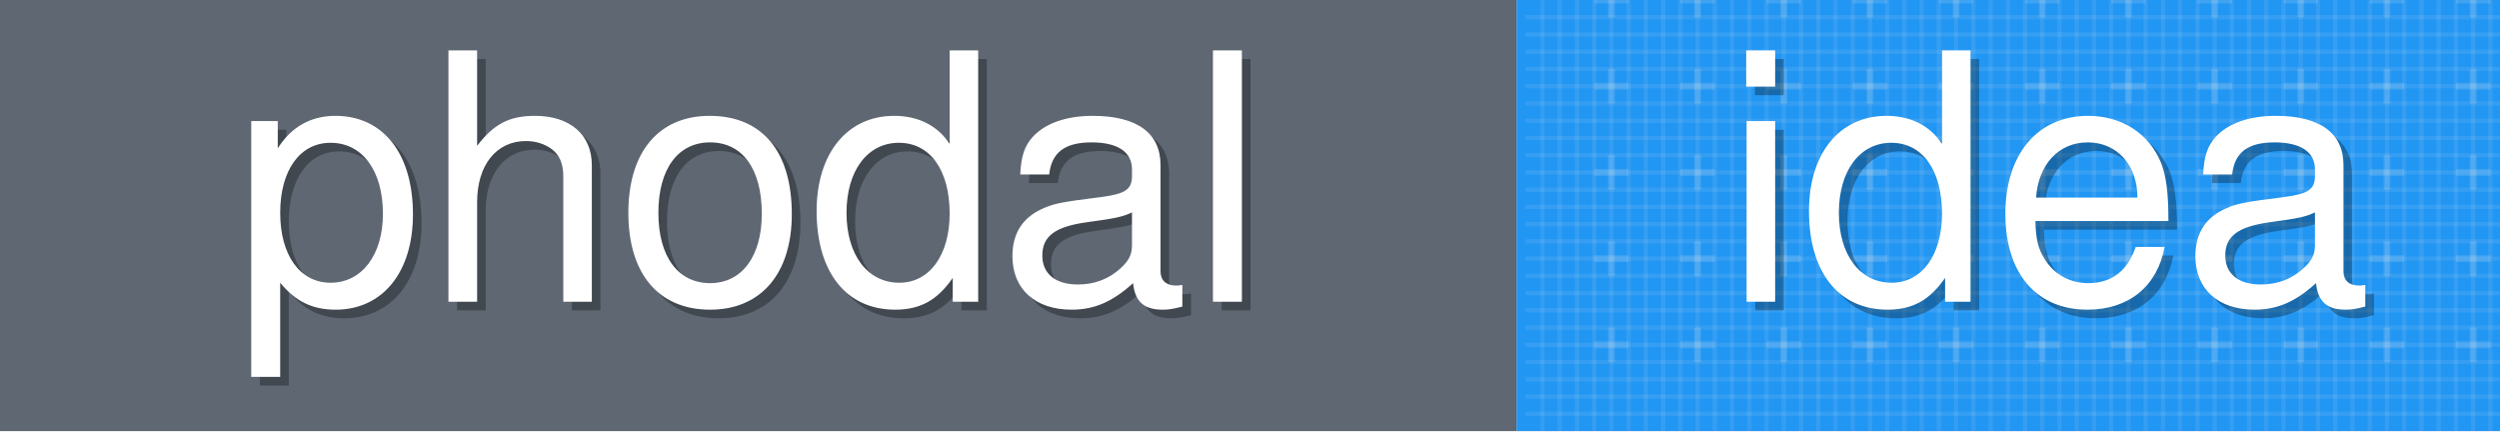
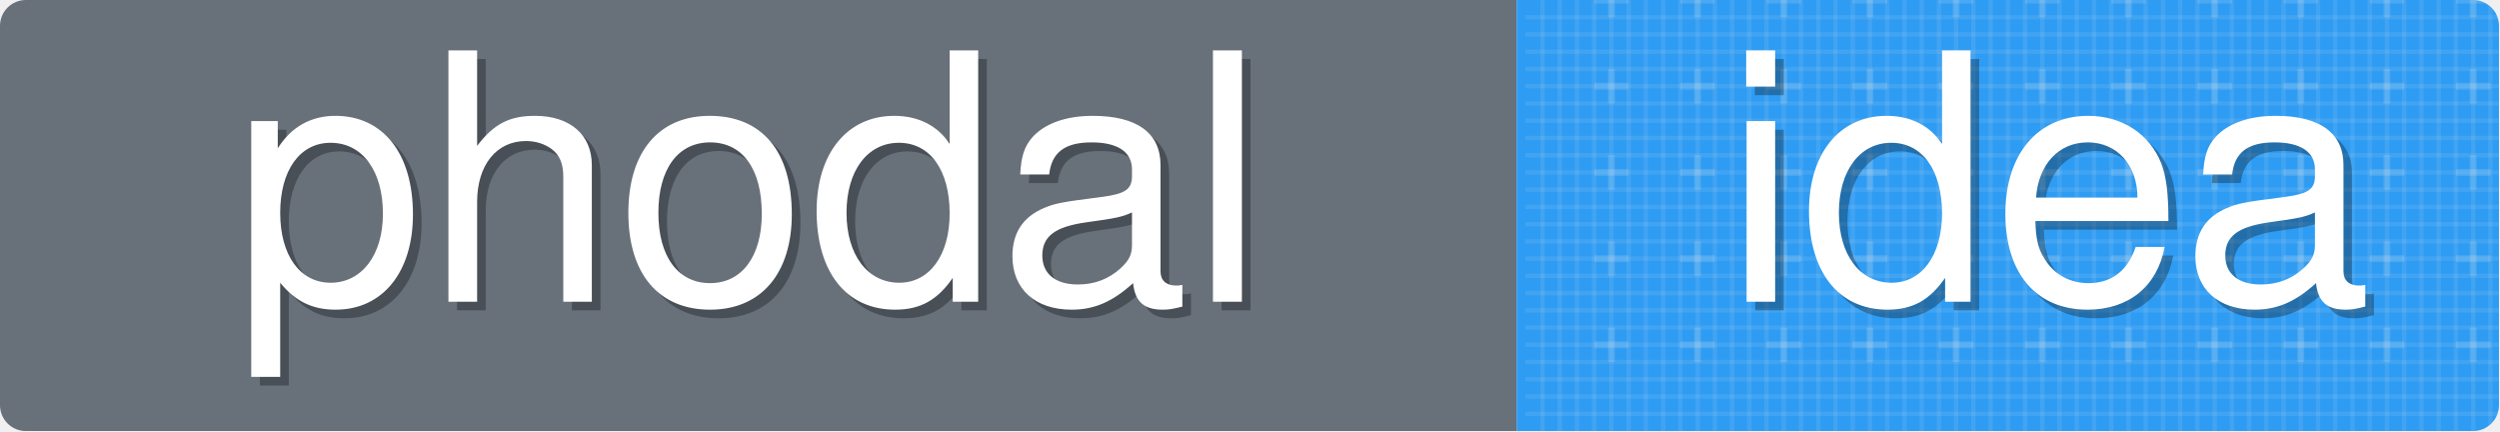
<svg xmlns="http://www.w3.org/2000/svg" baseProfile="full" height="50" version="1.1" width="290">
  <defs />
+   <mask height="50" id="a" width="290" x="0" y="0">
+     <rect fill="#eee" height="50" rx="3" width="290" x="0" y="0" />
+   </mask>
+   <g fill="none" id="g" mask="url(#a)">
+     <rect fill="#5E6772" height="50" width="176" x="0" y="0" />
+     <rect fill="#2196F3" height="50" width="114" x="176" y="0" />
+   </g>
  <g fill="none" id="shapes">
-     <rect fill="#5E6772" height="50" width="176" x="0" y="0" />
-     <rect fill="#2196F3" height="50" width="151" x="176" y="0" />
    <text fill="#000" fill-opacity="0.3" font-family="Helvetica" font-size="40" x="28" y="36">phodal</text>
    <text fill="#FFFFFF" font-family="Helvetica" font-size="40" x="27" y="35">phodal</text>
    <line stroke="#EEEEEE" stroke-opacity="0.1" stroke-width="0.5" x1="179" x2="179" y1="0" y2="50" />
    <line stroke="#EEEEEE" stroke-opacity="0.1" stroke-width="0.5" x1="181" x2="181" y1="0" y2="50" />
    <line stroke="#EEEEEE" stroke-opacity="0.1" stroke-width="0.5" x1="183" x2="183" y1="0" y2="50" />
    <line stroke="#EEEEEE" stroke-opacity="0.1" stroke-width="0.5" x1="185" x2="185" y1="0" y2="50" />
    <line stroke="#EEEEEE" stroke-opacity="0.1" stroke-width="0.5" x1="187" x2="187" y1="0" y2="50" />
    <line stroke="#EEEEEE" stroke-opacity="0.1" stroke-width="0.5" x1="189" x2="189" y1="0" y2="50" />
    <line stroke="#EEEEEE" stroke-opacity="0.1" stroke-width="0.5" x1="191" x2="191" y1="0" y2="50" />
    <line stroke="#EEEEEE" stroke-opacity="0.1" stroke-width="0.5" x1="193" x2="193" y1="0" y2="50" />
    <line stroke="#EEEEEE" stroke-opacity="0.1" stroke-width="0.5" x1="195" x2="195" y1="0" y2="50" />
    <line stroke="#EEEEEE" stroke-opacity="0.1" stroke-width="0.5" x1="197" x2="197" y1="0" y2="50" />
    <line stroke="#EEEEEE" stroke-opacity="0.1" stroke-width="0.5" x1="199" x2="199" y1="0" y2="50" />
    <line stroke="#EEEEEE" stroke-opacity="0.1" stroke-width="0.5" x1="201" x2="201" y1="0" y2="50" />
    <line stroke="#EEEEEE" stroke-opacity="0.1" stroke-width="0.5" x1="203" x2="203" y1="0" y2="50" />
    <line stroke="#EEEEEE" stroke-opacity="0.1" stroke-width="0.5" x1="205" x2="205" y1="0" y2="50" />
    <line stroke="#EEEEEE" stroke-opacity="0.1" stroke-width="0.5" x1="207" x2="207" y1="0" y2="50" />
    <line stroke="#EEEEEE" stroke-opacity="0.1" stroke-width="0.5" x1="209" x2="209" y1="0" y2="50" />
    <line stroke="#EEEEEE" stroke-opacity="0.1" stroke-width="0.5" x1="211" x2="211" y1="0" y2="50" />
    <line stroke="#EEEEEE" stroke-opacity="0.1" stroke-width="0.5" x1="213" x2="213" y1="0" y2="50" />
    <line stroke="#EEEEEE" stroke-opacity="0.1" stroke-width="0.5" x1="215" x2="215" y1="0" y2="50" />
    <line stroke="#EEEEEE" stroke-opacity="0.1" stroke-width="0.5" x1="217" x2="217" y1="0" y2="50" />
    <line stroke="#EEEEEE" stroke-opacity="0.1" stroke-width="0.5" x1="219" x2="219" y1="0" y2="50" />
    <line stroke="#EEEEEE" stroke-opacity="0.1" stroke-width="0.5" x1="221" x2="221" y1="0" y2="50" />
    <line stroke="#EEEEEE" stroke-opacity="0.1" stroke-width="0.5" x1="223" x2="223" y1="0" y2="50" />
    <line stroke="#EEEEEE" stroke-opacity="0.1" stroke-width="0.5" x1="225" x2="225" y1="0" y2="50" />
    <line stroke="#EEEEEE" stroke-opacity="0.1" stroke-width="0.5" x1="227" x2="227" y1="0" y2="50" />
    <line stroke="#EEEEEE" stroke-opacity="0.1" stroke-width="0.5" x1="229" x2="229" y1="0" y2="50" />
    <line stroke="#EEEEEE" stroke-opacity="0.1" stroke-width="0.5" x1="231" x2="231" y1="0" y2="50" />
    <line stroke="#EEEEEE" stroke-opacity="0.1" stroke-width="0.5" x1="233" x2="233" y1="0" y2="50" />
    <line stroke="#EEEEEE" stroke-opacity="0.1" stroke-width="0.5" x1="235" x2="235" y1="0" y2="50" />
    <line stroke="#EEEEEE" stroke-opacity="0.1" stroke-width="0.5" x1="237" x2="237" y1="0" y2="50" />
    <line stroke="#EEEEEE" stroke-opacity="0.1" stroke-width="0.5" x1="239" x2="239" y1="0" y2="50" />
    <line stroke="#EEEEEE" stroke-opacity="0.1" stroke-width="0.5" x1="241" x2="241" y1="0" y2="50" />
    <line stroke="#EEEEEE" stroke-opacity="0.1" stroke-width="0.5" x1="243" x2="243" y1="0" y2="50" />
    <line stroke="#EEEEEE" stroke-opacity="0.1" stroke-width="0.5" x1="245" x2="245" y1="0" y2="50" />
    <line stroke="#EEEEEE" stroke-opacity="0.1" stroke-width="0.5" x1="247" x2="247" y1="0" y2="50" />
    <line stroke="#EEEEEE" stroke-opacity="0.1" stroke-width="0.5" x1="249" x2="249" y1="0" y2="50" />
    <line stroke="#EEEEEE" stroke-opacity="0.1" stroke-width="0.5" x1="251" x2="251" y1="0" y2="50" />
    <line stroke="#EEEEEE" stroke-opacity="0.1" stroke-width="0.5" x1="253" x2="253" y1="0" y2="50" />
    <line stroke="#EEEEEE" stroke-opacity="0.1" stroke-width="0.5" x1="255" x2="255" y1="0" y2="50" />
    <line stroke="#EEEEEE" stroke-opacity="0.1" stroke-width="0.5" x1="257" x2="257" y1="0" y2="50" />
    <line stroke="#EEEEEE" stroke-opacity="0.1" stroke-width="0.5" x1="259" x2="259" y1="0" y2="50" />
    <line stroke="#EEEEEE" stroke-opacity="0.1" stroke-width="0.5" x1="261" x2="261" y1="0" y2="50" />
    <line stroke="#EEEEEE" stroke-opacity="0.1" stroke-width="0.5" x1="263" x2="263" y1="0" y2="50" />
    <line stroke="#EEEEEE" stroke-opacity="0.1" stroke-width="0.5" x1="265" x2="265" y1="0" y2="50" />
    <line stroke="#EEEEEE" stroke-opacity="0.1" stroke-width="0.5" x1="267" x2="267" y1="0" y2="50" />
    <line stroke="#EEEEEE" stroke-opacity="0.1" stroke-width="0.5" x1="269" x2="269" y1="0" y2="50" />
    <line stroke="#EEEEEE" stroke-opacity="0.1" stroke-width="0.5" x1="271" x2="271" y1="0" y2="50" />
    <line stroke="#EEEEEE" stroke-opacity="0.1" stroke-width="0.5" x1="273" x2="273" y1="0" y2="50" />
    <line stroke="#EEEEEE" stroke-opacity="0.1" stroke-width="0.5" x1="275" x2="275" y1="0" y2="50" />
    <line stroke="#EEEEEE" stroke-opacity="0.1" stroke-width="0.5" x1="277" x2="277" y1="0" y2="50" />
    <line stroke="#EEEEEE" stroke-opacity="0.1" stroke-width="0.5" x1="279" x2="279" y1="0" y2="50" />
    <line stroke="#EEEEEE" stroke-opacity="0.1" stroke-width="0.5" x1="281" x2="281" y1="0" y2="50" />
    <line stroke="#EEEEEE" stroke-opacity="0.1" stroke-width="0.5" x1="283" x2="283" y1="0" y2="50" />
    <line stroke="#EEEEEE" stroke-opacity="0.1" stroke-width="0.5" x1="285" x2="285" y1="0" y2="50" />
    <line stroke="#EEEEEE" stroke-opacity="0.1" stroke-width="0.5" x1="287" x2="287" y1="0" y2="50" />
    <line stroke="#EEEEEE" stroke-opacity="0.1" stroke-width="0.5" x1="289" x2="289" y1="0" y2="50" />
-     <line stroke="#EEEEEE" stroke-opacity="0.1" stroke-width="0.5" x1="291" x2="291" y1="0" y2="50" />
-     <line stroke="#EEEEEE" stroke-opacity="0.1" stroke-width="0.5" x1="293" x2="293" y1="0" y2="50" />
-     <line stroke="#EEEEEE" stroke-opacity="0.1" stroke-width="0.5" x1="295" x2="295" y1="0" y2="50" />
-     <line stroke="#EEEEEE" stroke-opacity="0.1" stroke-width="0.5" x1="297" x2="297" y1="0" y2="50" />
-     <line stroke="#EEEEEE" stroke-opacity="0.1" stroke-width="0.5" x1="299" x2="299" y1="0" y2="50" />
-     <line stroke="#EEEEEE" stroke-opacity="0.1" stroke-width="0.5" x1="301" x2="301" y1="0" y2="50" />
-     <line stroke="#EEEEEE" stroke-opacity="0.1" stroke-width="0.5" x1="303" x2="303" y1="0" y2="50" />
-     <line stroke="#EEEEEE" stroke-opacity="0.1" stroke-width="0.5" x1="305" x2="305" y1="0" y2="50" />
-     <line stroke="#EEEEEE" stroke-opacity="0.1" stroke-width="0.5" x1="307" x2="307" y1="0" y2="50" />
-     <line stroke="#EEEEEE" stroke-opacity="0.1" stroke-width="0.5" x1="309" x2="309" y1="0" y2="50" />
-     <line stroke="#EEEEEE" stroke-opacity="0.1" stroke-width="0.5" x1="311" x2="311" y1="0" y2="50" />
-     <line stroke="#EEEEEE" stroke-opacity="0.1" stroke-width="0.5" x1="313" x2="313" y1="0" y2="50" />
-     <line stroke="#EEEEEE" stroke-opacity="0.1" stroke-width="0.5" x1="315" x2="315" y1="0" y2="50" />
-     <line stroke="#EEEEEE" stroke-opacity="0.1" stroke-width="0.5" x1="317" x2="317" y1="0" y2="50" />
-     <line stroke="#EEEEEE" stroke-opacity="0.1" stroke-width="0.5" x1="319" x2="319" y1="0" y2="50" />
-     <line stroke="#EEEEEE" stroke-opacity="0.1" stroke-width="0.5" x1="321" x2="321" y1="0" y2="50" />
-     <line stroke="#EEEEEE" stroke-opacity="0.1" stroke-width="0.5" x1="323" x2="323" y1="0" y2="50" />
-     <line stroke="#EEEEEE" stroke-opacity="0.1" stroke-width="0.5" x1="325" x2="325" y1="0" y2="50" />
-     <line stroke="#EEEEEE" stroke-opacity="0.1" stroke-width="0.5" x1="177" x2="327" y1="2" y2="2" />
-     <line stroke="#EEEEEE" stroke-opacity="0.1" stroke-width="0.5" x1="177" x2="327" y1="4" y2="4" />
-     <line stroke="#EEEEEE" stroke-opacity="0.1" stroke-width="0.5" x1="177" x2="327" y1="6" y2="6" />
-     <line stroke="#EEEEEE" stroke-opacity="0.1" stroke-width="0.5" x1="177" x2="327" y1="8" y2="8" />
-     <line stroke="#EEEEEE" stroke-opacity="0.1" stroke-width="0.5" x1="177" x2="327" y1="10" y2="10" />
-     <line stroke="#EEEEEE" stroke-opacity="0.1" stroke-width="0.5" x1="177" x2="327" y1="12" y2="12" />
-     <line stroke="#EEEEEE" stroke-opacity="0.1" stroke-width="0.5" x1="177" x2="327" y1="14" y2="14" />
-     <line stroke="#EEEEEE" stroke-opacity="0.1" stroke-width="0.5" x1="177" x2="327" y1="16" y2="16" />
-     <line stroke="#EEEEEE" stroke-opacity="0.1" stroke-width="0.5" x1="177" x2="327" y1="18" y2="18" />
-     <line stroke="#EEEEEE" stroke-opacity="0.1" stroke-width="0.5" x1="177" x2="327" y1="20" y2="20" />
-     <line stroke="#EEEEEE" stroke-opacity="0.1" stroke-width="0.5" x1="177" x2="327" y1="22" y2="22" />
-     <line stroke="#EEEEEE" stroke-opacity="0.1" stroke-width="0.5" x1="177" x2="327" y1="24" y2="24" />
-     <line stroke="#EEEEEE" stroke-opacity="0.1" stroke-width="0.5" x1="177" x2="327" y1="26" y2="26" />
-     <line stroke="#EEEEEE" stroke-opacity="0.1" stroke-width="0.5" x1="177" x2="327" y1="28" y2="28" />
-     <line stroke="#EEEEEE" stroke-opacity="0.1" stroke-width="0.5" x1="177" x2="327" y1="30" y2="30" />
-     <line stroke="#EEEEEE" stroke-opacity="0.1" stroke-width="0.5" x1="177" x2="327" y1="32" y2="32" />
-     <line stroke="#EEEEEE" stroke-opacity="0.1" stroke-width="0.5" x1="177" x2="327" y1="34" y2="34" />
-     <line stroke="#EEEEEE" stroke-opacity="0.1" stroke-width="0.5" x1="177" x2="327" y1="36" y2="36" />
-     <line stroke="#EEEEEE" stroke-opacity="0.1" stroke-width="0.5" x1="177" x2="327" y1="38" y2="38" />
-     <line stroke="#EEEEEE" stroke-opacity="0.1" stroke-width="0.5" x1="177" x2="327" y1="40" y2="40" />
-     <line stroke="#EEEEEE" stroke-opacity="0.1" stroke-width="0.5" x1="177" x2="327" y1="42" y2="42" />
-     <line stroke="#EEEEEE" stroke-opacity="0.1" stroke-width="0.5" x1="177" x2="327" y1="44" y2="44" />
-     <line stroke="#EEEEEE" stroke-opacity="0.1" stroke-width="0.5" x1="177" x2="327" y1="46" y2="46" />
-     <line stroke="#EEEEEE" stroke-opacity="0.1" stroke-width="0.5" x1="177" x2="327" y1="48" y2="48" />
+     <line stroke="#EEEEEE" stroke-opacity="0.1" stroke-width="0.5" x1="177" x2="290" y1="2" y2="2" />
+     <line stroke="#EEEEEE" stroke-opacity="0.1" stroke-width="0.5" x1="177" x2="290" y1="4" y2="4" />
+     <line stroke="#EEEEEE" stroke-opacity="0.1" stroke-width="0.5" x1="177" x2="290" y1="6" y2="6" />
+     <line stroke="#EEEEEE" stroke-opacity="0.1" stroke-width="0.5" x1="177" x2="290" y1="8" y2="8" />
+     <line stroke="#EEEEEE" stroke-opacity="0.1" stroke-width="0.5" x1="177" x2="290" y1="10" y2="10" />
+     <line stroke="#EEEEEE" stroke-opacity="0.1" stroke-width="0.5" x1="177" x2="290" y1="12" y2="12" />
+     <line stroke="#EEEEEE" stroke-opacity="0.1" stroke-width="0.5" x1="177" x2="290" y1="14" y2="14" />
+     <line stroke="#EEEEEE" stroke-opacity="0.1" stroke-width="0.5" x1="177" x2="290" y1="16" y2="16" />
+     <line stroke="#EEEEEE" stroke-opacity="0.1" stroke-width="0.5" x1="177" x2="290" y1="18" y2="18" />
+     <line stroke="#EEEEEE" stroke-opacity="0.1" stroke-width="0.5" x1="177" x2="290" y1="20" y2="20" />
+     <line stroke="#EEEEEE" stroke-opacity="0.1" stroke-width="0.5" x1="177" x2="290" y1="22" y2="22" />
+     <line stroke="#EEEEEE" stroke-opacity="0.1" stroke-width="0.5" x1="177" x2="290" y1="24" y2="24" />
+     <line stroke="#EEEEEE" stroke-opacity="0.1" stroke-width="0.5" x1="177" x2="290" y1="26" y2="26" />
+     <line stroke="#EEEEEE" stroke-opacity="0.1" stroke-width="0.5" x1="177" x2="290" y1="28" y2="28" />
+     <line stroke="#EEEEEE" stroke-opacity="0.1" stroke-width="0.5" x1="177" x2="290" y1="30" y2="30" />
+     <line stroke="#EEEEEE" stroke-opacity="0.1" stroke-width="0.5" x1="177" x2="290" y1="32" y2="32" />
+     <line stroke="#EEEEEE" stroke-opacity="0.1" stroke-width="0.5" x1="177" x2="290" y1="34" y2="34" />
+     <line stroke="#EEEEEE" stroke-opacity="0.1" stroke-width="0.5" x1="177" x2="290" y1="36" y2="36" />
+     <line stroke="#EEEEEE" stroke-opacity="0.1" stroke-width="0.5" x1="177" x2="290" y1="38" y2="38" />
+     <line stroke="#EEEEEE" stroke-opacity="0.1" stroke-width="0.5" x1="177" x2="290" y1="40" y2="40" />
+     <line stroke="#EEEEEE" stroke-opacity="0.1" stroke-width="0.5" x1="177" x2="290" y1="42" y2="42" />
+     <line stroke="#EEEEEE" stroke-opacity="0.1" stroke-width="0.5" x1="177" x2="290" y1="44" y2="44" />
+     <line stroke="#EEEEEE" stroke-opacity="0.1" stroke-width="0.5" x1="177" x2="290" y1="46" y2="46" />
+     <line stroke="#EEEEEE" stroke-opacity="0.1" stroke-width="0.5" x1="177" x2="290" y1="48" y2="48" />
    <line stroke="#EEEEEE" stroke-opacity="0.15" stroke-width="0.8" x1="187" x2="187" y1="-2" y2="2" />
    <line stroke="#EEEEEE" stroke-opacity="0.15" stroke-width="0.8" x1="187" x2="187" y1="8" y2="12" />
    <line stroke="#EEEEEE" stroke-opacity="0.15" stroke-width="0.8" x1="187" x2="187" y1="18" y2="22" />
    <line stroke="#EEEEEE" stroke-opacity="0.15" stroke-width="0.8" x1="187" x2="187" y1="28" y2="32" />
    <line stroke="#EEEEEE" stroke-opacity="0.15" stroke-width="0.8" x1="187" x2="187" y1="38" y2="42" />
    <line stroke="#EEEEEE" stroke-opacity="0.15" stroke-width="0.8" x1="197" x2="197" y1="-2" y2="2" />
    <line stroke="#EEEEEE" stroke-opacity="0.15" stroke-width="0.8" x1="197" x2="197" y1="8" y2="12" />
    <line stroke="#EEEEEE" stroke-opacity="0.15" stroke-width="0.8" x1="197" x2="197" y1="18" y2="22" />
    <line stroke="#EEEEEE" stroke-opacity="0.15" stroke-width="0.8" x1="197" x2="197" y1="28" y2="32" />
    <line stroke="#EEEEEE" stroke-opacity="0.15" stroke-width="0.8" x1="197" x2="197" y1="38" y2="42" />
    <line stroke="#EEEEEE" stroke-opacity="0.15" stroke-width="0.8" x1="207" x2="207" y1="-2" y2="2" />
    <line stroke="#EEEEEE" stroke-opacity="0.15" stroke-width="0.8" x1="207" x2="207" y1="8" y2="12" />
    <line stroke="#EEEEEE" stroke-opacity="0.15" stroke-width="0.8" x1="207" x2="207" y1="18" y2="22" />
    <line stroke="#EEEEEE" stroke-opacity="0.15" stroke-width="0.8" x1="207" x2="207" y1="28" y2="32" />
    <line stroke="#EEEEEE" stroke-opacity="0.15" stroke-width="0.8" x1="207" x2="207" y1="38" y2="42" />
    <line stroke="#EEEEEE" stroke-opacity="0.15" stroke-width="0.8" x1="217" x2="217" y1="-2" y2="2" />
    <line stroke="#EEEEEE" stroke-opacity="0.15" stroke-width="0.8" x1="217" x2="217" y1="8" y2="12" />
    <line stroke="#EEEEEE" stroke-opacity="0.15" stroke-width="0.8" x1="217" x2="217" y1="18" y2="22" />
    <line stroke="#EEEEEE" stroke-opacity="0.15" stroke-width="0.8" x1="217" x2="217" y1="28" y2="32" />
    <line stroke="#EEEEEE" stroke-opacity="0.15" stroke-width="0.8" x1="217" x2="217" y1="38" y2="42" />
    <line stroke="#EEEEEE" stroke-opacity="0.15" stroke-width="0.8" x1="227" x2="227" y1="-2" y2="2" />
    <line stroke="#EEEEEE" stroke-opacity="0.15" stroke-width="0.8" x1="227" x2="227" y1="8" y2="12" />
    <line stroke="#EEEEEE" stroke-opacity="0.15" stroke-width="0.8" x1="227" x2="227" y1="18" y2="22" />
    <line stroke="#EEEEEE" stroke-opacity="0.15" stroke-width="0.8" x1="227" x2="227" y1="28" y2="32" />
    <line stroke="#EEEEEE" stroke-opacity="0.15" stroke-width="0.8" x1="227" x2="227" y1="38" y2="42" />
    <line stroke="#EEEEEE" stroke-opacity="0.15" stroke-width="0.8" x1="237" x2="237" y1="-2" y2="2" />
    <line stroke="#EEEEEE" stroke-opacity="0.15" stroke-width="0.8" x1="237" x2="237" y1="8" y2="12" />
    <line stroke="#EEEEEE" stroke-opacity="0.15" stroke-width="0.8" x1="237" x2="237" y1="18" y2="22" />
    <line stroke="#EEEEEE" stroke-opacity="0.15" stroke-width="0.8" x1="237" x2="237" y1="28" y2="32" />
    <line stroke="#EEEEEE" stroke-opacity="0.15" stroke-width="0.8" x1="237" x2="237" y1="38" y2="42" />
    <line stroke="#EEEEEE" stroke-opacity="0.15" stroke-width="0.8" x1="247" x2="247" y1="-2" y2="2" />
    <line stroke="#EEEEEE" stroke-opacity="0.15" stroke-width="0.8" x1="247" x2="247" y1="8" y2="12" />
    <line stroke="#EEEEEE" stroke-opacity="0.15" stroke-width="0.8" x1="247" x2="247" y1="18" y2="22" />
    <line stroke="#EEEEEE" stroke-opacity="0.15" stroke-width="0.8" x1="247" x2="247" y1="28" y2="32" />
    <line stroke="#EEEEEE" stroke-opacity="0.15" stroke-width="0.8" x1="247" x2="247" y1="38" y2="42" />
    <line stroke="#EEEEEE" stroke-opacity="0.15" stroke-width="0.8" x1="257" x2="257" y1="-2" y2="2" />
    <line stroke="#EEEEEE" stroke-opacity="0.15" stroke-width="0.8" x1="257" x2="257" y1="8" y2="12" />
    <line stroke="#EEEEEE" stroke-opacity="0.15" stroke-width="0.8" x1="257" x2="257" y1="18" y2="22" />
    <line stroke="#EEEEEE" stroke-opacity="0.15" stroke-width="0.8" x1="257" x2="257" y1="28" y2="32" />
    <line stroke="#EEEEEE" stroke-opacity="0.15" stroke-width="0.8" x1="257" x2="257" y1="38" y2="42" />
    <line stroke="#EEEEEE" stroke-opacity="0.15" stroke-width="0.8" x1="267" x2="267" y1="-2" y2="2" />
    <line stroke="#EEEEEE" stroke-opacity="0.15" stroke-width="0.8" x1="267" x2="267" y1="8" y2="12" />
    <line stroke="#EEEEEE" stroke-opacity="0.15" stroke-width="0.8" x1="267" x2="267" y1="18" y2="22" />
    <line stroke="#EEEEEE" stroke-opacity="0.15" stroke-width="0.8" x1="267" x2="267" y1="28" y2="32" />
    <line stroke="#EEEEEE" stroke-opacity="0.15" stroke-width="0.8" x1="267" x2="267" y1="38" y2="42" />
    <line stroke="#EEEEEE" stroke-opacity="0.15" stroke-width="0.8" x1="277" x2="277" y1="-2" y2="2" />
    <line stroke="#EEEEEE" stroke-opacity="0.15" stroke-width="0.8" x1="277" x2="277" y1="8" y2="12" />
    <line stroke="#EEEEEE" stroke-opacity="0.15" stroke-width="0.8" x1="277" x2="277" y1="18" y2="22" />
    <line stroke="#EEEEEE" stroke-opacity="0.15" stroke-width="0.8" x1="277" x2="277" y1="28" y2="32" />
    <line stroke="#EEEEEE" stroke-opacity="0.15" stroke-width="0.8" x1="277" x2="277" y1="38" y2="42" />
    <line stroke="#EEEEEE" stroke-opacity="0.15" stroke-width="0.8" x1="287" x2="287" y1="-2" y2="2" />
    <line stroke="#EEEEEE" stroke-opacity="0.15" stroke-width="0.8" x1="287" x2="287" y1="8" y2="12" />
    <line stroke="#EEEEEE" stroke-opacity="0.15" stroke-width="0.8" x1="287" x2="287" y1="18" y2="22" />
    <line stroke="#EEEEEE" stroke-opacity="0.15" stroke-width="0.8" x1="287" x2="287" y1="28" y2="32" />
    <line stroke="#EEEEEE" stroke-opacity="0.15" stroke-width="0.8" x1="287" x2="287" y1="38" y2="42" />
-     <line stroke="#EEEEEE" stroke-opacity="0.15" stroke-width="0.8" x1="297" x2="297" y1="-2" y2="2" />
-     <line stroke="#EEEEEE" stroke-opacity="0.15" stroke-width="0.8" x1="297" x2="297" y1="8" y2="12" />
-     <line stroke="#EEEEEE" stroke-opacity="0.15" stroke-width="0.8" x1="297" x2="297" y1="18" y2="22" />
-     <line stroke="#EEEEEE" stroke-opacity="0.15" stroke-width="0.8" x1="297" x2="297" y1="28" y2="32" />
-     <line stroke="#EEEEEE" stroke-opacity="0.15" stroke-width="0.8" x1="297" x2="297" y1="38" y2="42" />
-     <line stroke="#EEEEEE" stroke-opacity="0.15" stroke-width="0.8" x1="307" x2="307" y1="-2" y2="2" />
-     <line stroke="#EEEEEE" stroke-opacity="0.15" stroke-width="0.8" x1="307" x2="307" y1="8" y2="12" />
-     <line stroke="#EEEEEE" stroke-opacity="0.15" stroke-width="0.8" x1="307" x2="307" y1="18" y2="22" />
-     <line stroke="#EEEEEE" stroke-opacity="0.15" stroke-width="0.8" x1="307" x2="307" y1="28" y2="32" />
-     <line stroke="#EEEEEE" stroke-opacity="0.15" stroke-width="0.8" x1="307" x2="307" y1="38" y2="42" />
-     <line stroke="#EEEEEE" stroke-opacity="0.15" stroke-width="0.8" x1="317" x2="317" y1="-2" y2="2" />
-     <line stroke="#EEEEEE" stroke-opacity="0.15" stroke-width="0.8" x1="317" x2="317" y1="8" y2="12" />
-     <line stroke="#EEEEEE" stroke-opacity="0.15" stroke-width="0.8" x1="317" x2="317" y1="18" y2="22" />
-     <line stroke="#EEEEEE" stroke-opacity="0.15" stroke-width="0.8" x1="317" x2="317" y1="28" y2="32" />
-     <line stroke="#EEEEEE" stroke-opacity="0.15" stroke-width="0.8" x1="317" x2="317" y1="38" y2="42" />
    <line stroke="#EEEEEE" stroke-opacity="0.15" stroke-width="0.8" x1="185" x2="189" y1="0" y2="0" />
    <line stroke="#EEEEEE" stroke-opacity="0.15" stroke-width="0.8" x1="195" x2="199" y1="0" y2="0" />
    <line stroke="#EEEEEE" stroke-opacity="0.15" stroke-width="0.8" x1="205" x2="209" y1="0" y2="0" />
    <line stroke="#EEEEEE" stroke-opacity="0.15" stroke-width="0.8" x1="215" x2="219" y1="0" y2="0" />
    <line stroke="#EEEEEE" stroke-opacity="0.15" stroke-width="0.8" x1="225" x2="229" y1="0" y2="0" />
    <line stroke="#EEEEEE" stroke-opacity="0.15" stroke-width="0.8" x1="235" x2="239" y1="0" y2="0" />
    <line stroke="#EEEEEE" stroke-opacity="0.15" stroke-width="0.8" x1="245" x2="249" y1="0" y2="0" />
    <line stroke="#EEEEEE" stroke-opacity="0.15" stroke-width="0.8" x1="255" x2="259" y1="0" y2="0" />
    <line stroke="#EEEEEE" stroke-opacity="0.15" stroke-width="0.8" x1="265" x2="269" y1="0" y2="0" />
    <line stroke="#EEEEEE" stroke-opacity="0.15" stroke-width="0.8" x1="275" x2="279" y1="0" y2="0" />
    <line stroke="#EEEEEE" stroke-opacity="0.15" stroke-width="0.8" x1="285" x2="289" y1="0" y2="0" />
-     <line stroke="#EEEEEE" stroke-opacity="0.15" stroke-width="0.8" x1="295" x2="299" y1="0" y2="0" />
-     <line stroke="#EEEEEE" stroke-opacity="0.15" stroke-width="0.8" x1="305" x2="309" y1="0" y2="0" />
-     <line stroke="#EEEEEE" stroke-opacity="0.15" stroke-width="0.8" x1="315" x2="319" y1="0" y2="0" />
    <line stroke="#EEEEEE" stroke-opacity="0.15" stroke-width="0.8" x1="185" x2="189" y1="10" y2="10" />
    <line stroke="#EEEEEE" stroke-opacity="0.15" stroke-width="0.8" x1="195" x2="199" y1="10" y2="10" />
    <line stroke="#EEEEEE" stroke-opacity="0.15" stroke-width="0.8" x1="205" x2="209" y1="10" y2="10" />
    <line stroke="#EEEEEE" stroke-opacity="0.15" stroke-width="0.8" x1="215" x2="219" y1="10" y2="10" />
    <line stroke="#EEEEEE" stroke-opacity="0.15" stroke-width="0.8" x1="225" x2="229" y1="10" y2="10" />
    <line stroke="#EEEEEE" stroke-opacity="0.15" stroke-width="0.8" x1="235" x2="239" y1="10" y2="10" />
    <line stroke="#EEEEEE" stroke-opacity="0.15" stroke-width="0.8" x1="245" x2="249" y1="10" y2="10" />
    <line stroke="#EEEEEE" stroke-opacity="0.15" stroke-width="0.8" x1="255" x2="259" y1="10" y2="10" />
    <line stroke="#EEEEEE" stroke-opacity="0.15" stroke-width="0.8" x1="265" x2="269" y1="10" y2="10" />
    <line stroke="#EEEEEE" stroke-opacity="0.15" stroke-width="0.8" x1="275" x2="279" y1="10" y2="10" />
    <line stroke="#EEEEEE" stroke-opacity="0.15" stroke-width="0.8" x1="285" x2="289" y1="10" y2="10" />
-     <line stroke="#EEEEEE" stroke-opacity="0.15" stroke-width="0.8" x1="295" x2="299" y1="10" y2="10" />
-     <line stroke="#EEEEEE" stroke-opacity="0.15" stroke-width="0.8" x1="305" x2="309" y1="10" y2="10" />
-     <line stroke="#EEEEEE" stroke-opacity="0.15" stroke-width="0.8" x1="315" x2="319" y1="10" y2="10" />
    <line stroke="#EEEEEE" stroke-opacity="0.15" stroke-width="0.8" x1="185" x2="189" y1="20" y2="20" />
    <line stroke="#EEEEEE" stroke-opacity="0.15" stroke-width="0.8" x1="195" x2="199" y1="20" y2="20" />
    <line stroke="#EEEEEE" stroke-opacity="0.15" stroke-width="0.8" x1="205" x2="209" y1="20" y2="20" />
    <line stroke="#EEEEEE" stroke-opacity="0.15" stroke-width="0.8" x1="215" x2="219" y1="20" y2="20" />
    <line stroke="#EEEEEE" stroke-opacity="0.15" stroke-width="0.8" x1="225" x2="229" y1="20" y2="20" />
    <line stroke="#EEEEEE" stroke-opacity="0.15" stroke-width="0.8" x1="235" x2="239" y1="20" y2="20" />
    <line stroke="#EEEEEE" stroke-opacity="0.15" stroke-width="0.8" x1="245" x2="249" y1="20" y2="20" />
    <line stroke="#EEEEEE" stroke-opacity="0.15" stroke-width="0.8" x1="255" x2="259" y1="20" y2="20" />
    <line stroke="#EEEEEE" stroke-opacity="0.15" stroke-width="0.8" x1="265" x2="269" y1="20" y2="20" />
    <line stroke="#EEEEEE" stroke-opacity="0.15" stroke-width="0.8" x1="275" x2="279" y1="20" y2="20" />
    <line stroke="#EEEEEE" stroke-opacity="0.15" stroke-width="0.8" x1="285" x2="289" y1="20" y2="20" />
-     <line stroke="#EEEEEE" stroke-opacity="0.15" stroke-width="0.8" x1="295" x2="299" y1="20" y2="20" />
-     <line stroke="#EEEEEE" stroke-opacity="0.15" stroke-width="0.8" x1="305" x2="309" y1="20" y2="20" />
-     <line stroke="#EEEEEE" stroke-opacity="0.15" stroke-width="0.8" x1="315" x2="319" y1="20" y2="20" />
    <line stroke="#EEEEEE" stroke-opacity="0.15" stroke-width="0.8" x1="185" x2="189" y1="30" y2="30" />
    <line stroke="#EEEEEE" stroke-opacity="0.15" stroke-width="0.8" x1="195" x2="199" y1="30" y2="30" />
    <line stroke="#EEEEEE" stroke-opacity="0.15" stroke-width="0.8" x1="205" x2="209" y1="30" y2="30" />
    <line stroke="#EEEEEE" stroke-opacity="0.15" stroke-width="0.8" x1="215" x2="219" y1="30" y2="30" />
    <line stroke="#EEEEEE" stroke-opacity="0.15" stroke-width="0.8" x1="225" x2="229" y1="30" y2="30" />
    <line stroke="#EEEEEE" stroke-opacity="0.15" stroke-width="0.8" x1="235" x2="239" y1="30" y2="30" />
    <line stroke="#EEEEEE" stroke-opacity="0.15" stroke-width="0.8" x1="245" x2="249" y1="30" y2="30" />
    <line stroke="#EEEEEE" stroke-opacity="0.15" stroke-width="0.8" x1="255" x2="259" y1="30" y2="30" />
    <line stroke="#EEEEEE" stroke-opacity="0.15" stroke-width="0.8" x1="265" x2="269" y1="30" y2="30" />
    <line stroke="#EEEEEE" stroke-opacity="0.15" stroke-width="0.8" x1="275" x2="279" y1="30" y2="30" />
    <line stroke="#EEEEEE" stroke-opacity="0.15" stroke-width="0.8" x1="285" x2="289" y1="30" y2="30" />
-     <line stroke="#EEEEEE" stroke-opacity="0.15" stroke-width="0.8" x1="295" x2="299" y1="30" y2="30" />
-     <line stroke="#EEEEEE" stroke-opacity="0.15" stroke-width="0.8" x1="305" x2="309" y1="30" y2="30" />
-     <line stroke="#EEEEEE" stroke-opacity="0.15" stroke-width="0.8" x1="315" x2="319" y1="30" y2="30" />
    <line stroke="#EEEEEE" stroke-opacity="0.15" stroke-width="0.8" x1="185" x2="189" y1="40" y2="40" />
    <line stroke="#EEEEEE" stroke-opacity="0.15" stroke-width="0.8" x1="195" x2="199" y1="40" y2="40" />
    <line stroke="#EEEEEE" stroke-opacity="0.15" stroke-width="0.8" x1="205" x2="209" y1="40" y2="40" />
    <line stroke="#EEEEEE" stroke-opacity="0.15" stroke-width="0.8" x1="215" x2="219" y1="40" y2="40" />
    <line stroke="#EEEEEE" stroke-opacity="0.15" stroke-width="0.8" x1="225" x2="229" y1="40" y2="40" />
    <line stroke="#EEEEEE" stroke-opacity="0.15" stroke-width="0.8" x1="235" x2="239" y1="40" y2="40" />
    <line stroke="#EEEEEE" stroke-opacity="0.15" stroke-width="0.8" x1="245" x2="249" y1="40" y2="40" />
    <line stroke="#EEEEEE" stroke-opacity="0.15" stroke-width="0.8" x1="255" x2="259" y1="40" y2="40" />
    <line stroke="#EEEEEE" stroke-opacity="0.15" stroke-width="0.8" x1="265" x2="269" y1="40" y2="40" />
    <line stroke="#EEEEEE" stroke-opacity="0.15" stroke-width="0.8" x1="275" x2="279" y1="40" y2="40" />
    <line stroke="#EEEEEE" stroke-opacity="0.15" stroke-width="0.8" x1="285" x2="289" y1="40" y2="40" />
-     <line stroke="#EEEEEE" stroke-opacity="0.15" stroke-width="0.8" x1="295" x2="299" y1="40" y2="40" />
-     <line stroke="#EEEEEE" stroke-opacity="0.15" stroke-width="0.8" x1="305" x2="309" y1="40" y2="40" />
-     <line stroke="#EEEEEE" stroke-opacity="0.15" stroke-width="0.8" x1="315" x2="319" y1="40" y2="40" />
    <text fill="#000" fill-opacity="0.3" font-family="Helvetica" font-size="40" x="201" y="36">idea</text>
    <text fill="#FFFFFF" font-family="Helvetica" font-size="40" x="200" y="35">idea</text>
  </g>
</svg>
